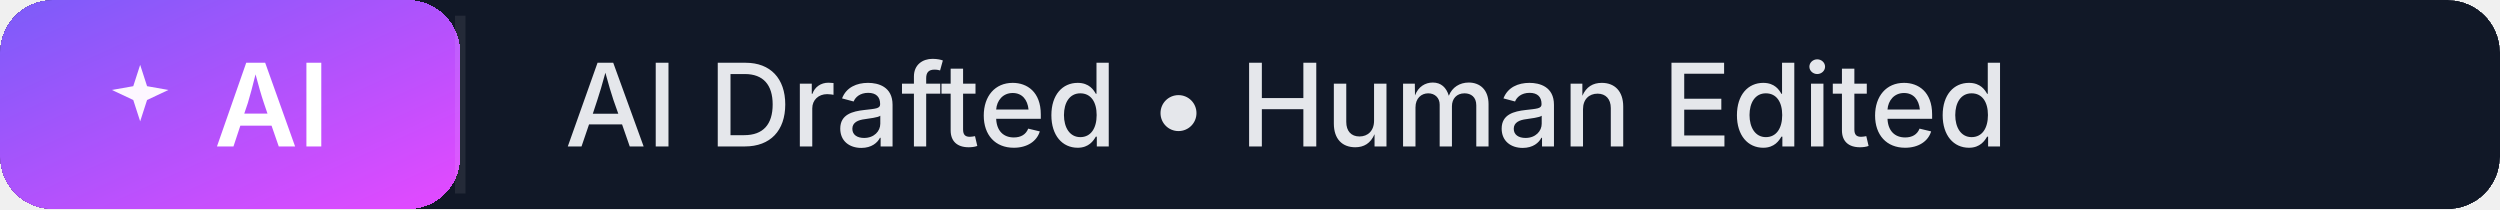
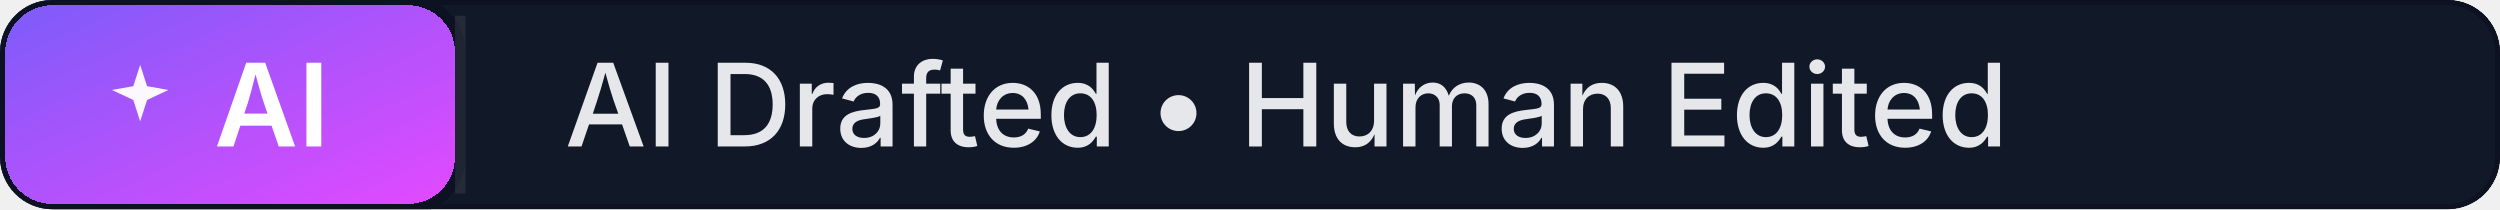
<svg xmlns="http://www.w3.org/2000/svg" width="239" height="20" role="img" aria-label="AI Drafted • Human Edited">
  <defs>
    <clipPath id="clip-ai-drafted-human-edited">
      <rect rx="5" width="239" height="20" />
    </clipPath>
    <linearGradient id="grad-ai-ai-drafted-human-edited" x1="0%" y1="0%" x2="100%" y2="100%">
      <stop offset="0%" stop-color="#7B5CF9" />
      <stop offset="100%" stop-color="#E549FF" />
    </linearGradient>
  </defs>
  <g clip-path="url(#clip-ai-drafted-human-edited)" shape-rendering="crispEdges">
-     <rect rx="5" width="239" height="20" fill="#111827" />
-     <rect rx="5" width="44" height="20" fill="url(#grad-ai-ai-drafted-human-edited)" />
+     <rect rx="5" width="239" height="20" fill="#111827" stroke="#0D1222" stroke-width="1" stroke-linejoin="round" />
+     <rect rx="5" width="44" height="20" fill="url(#grad-ai-ai-drafted-human-edited)" stroke="#0D1222" stroke-width="1" stroke-linejoin="round" />
  </g>
  <g fill="none" stroke="rgba(255,255,255,0.08)">
    <path d="M 44 1.5 V 18.5" />
  </g>
  <g>
    <path d="M9 2l1.1 3.4L13.5 6 10.1 7.6 9 11 7.9 7.6 4.5 6 7.9 5.4 9 2z" fill="#FDF7FF" transform="translate(8 5) scale(0.6)" />
    <text x="26.0" y="14" text-anchor="middle" fill="#FFFFFF" font-family="Inter, 'Segoe UI', 'Helvetica Neue', Arial, sans-serif" font-size="11" font-weight="600">AI</text>
    <text x="54" y="14" fill="#E5E7EB" font-family="Inter, 'Segoe UI', 'Helvetica Neue', Arial, sans-serif" font-size="11" font-weight="500">AI Drafted • Human Edited</text>
  </g>
</svg>
